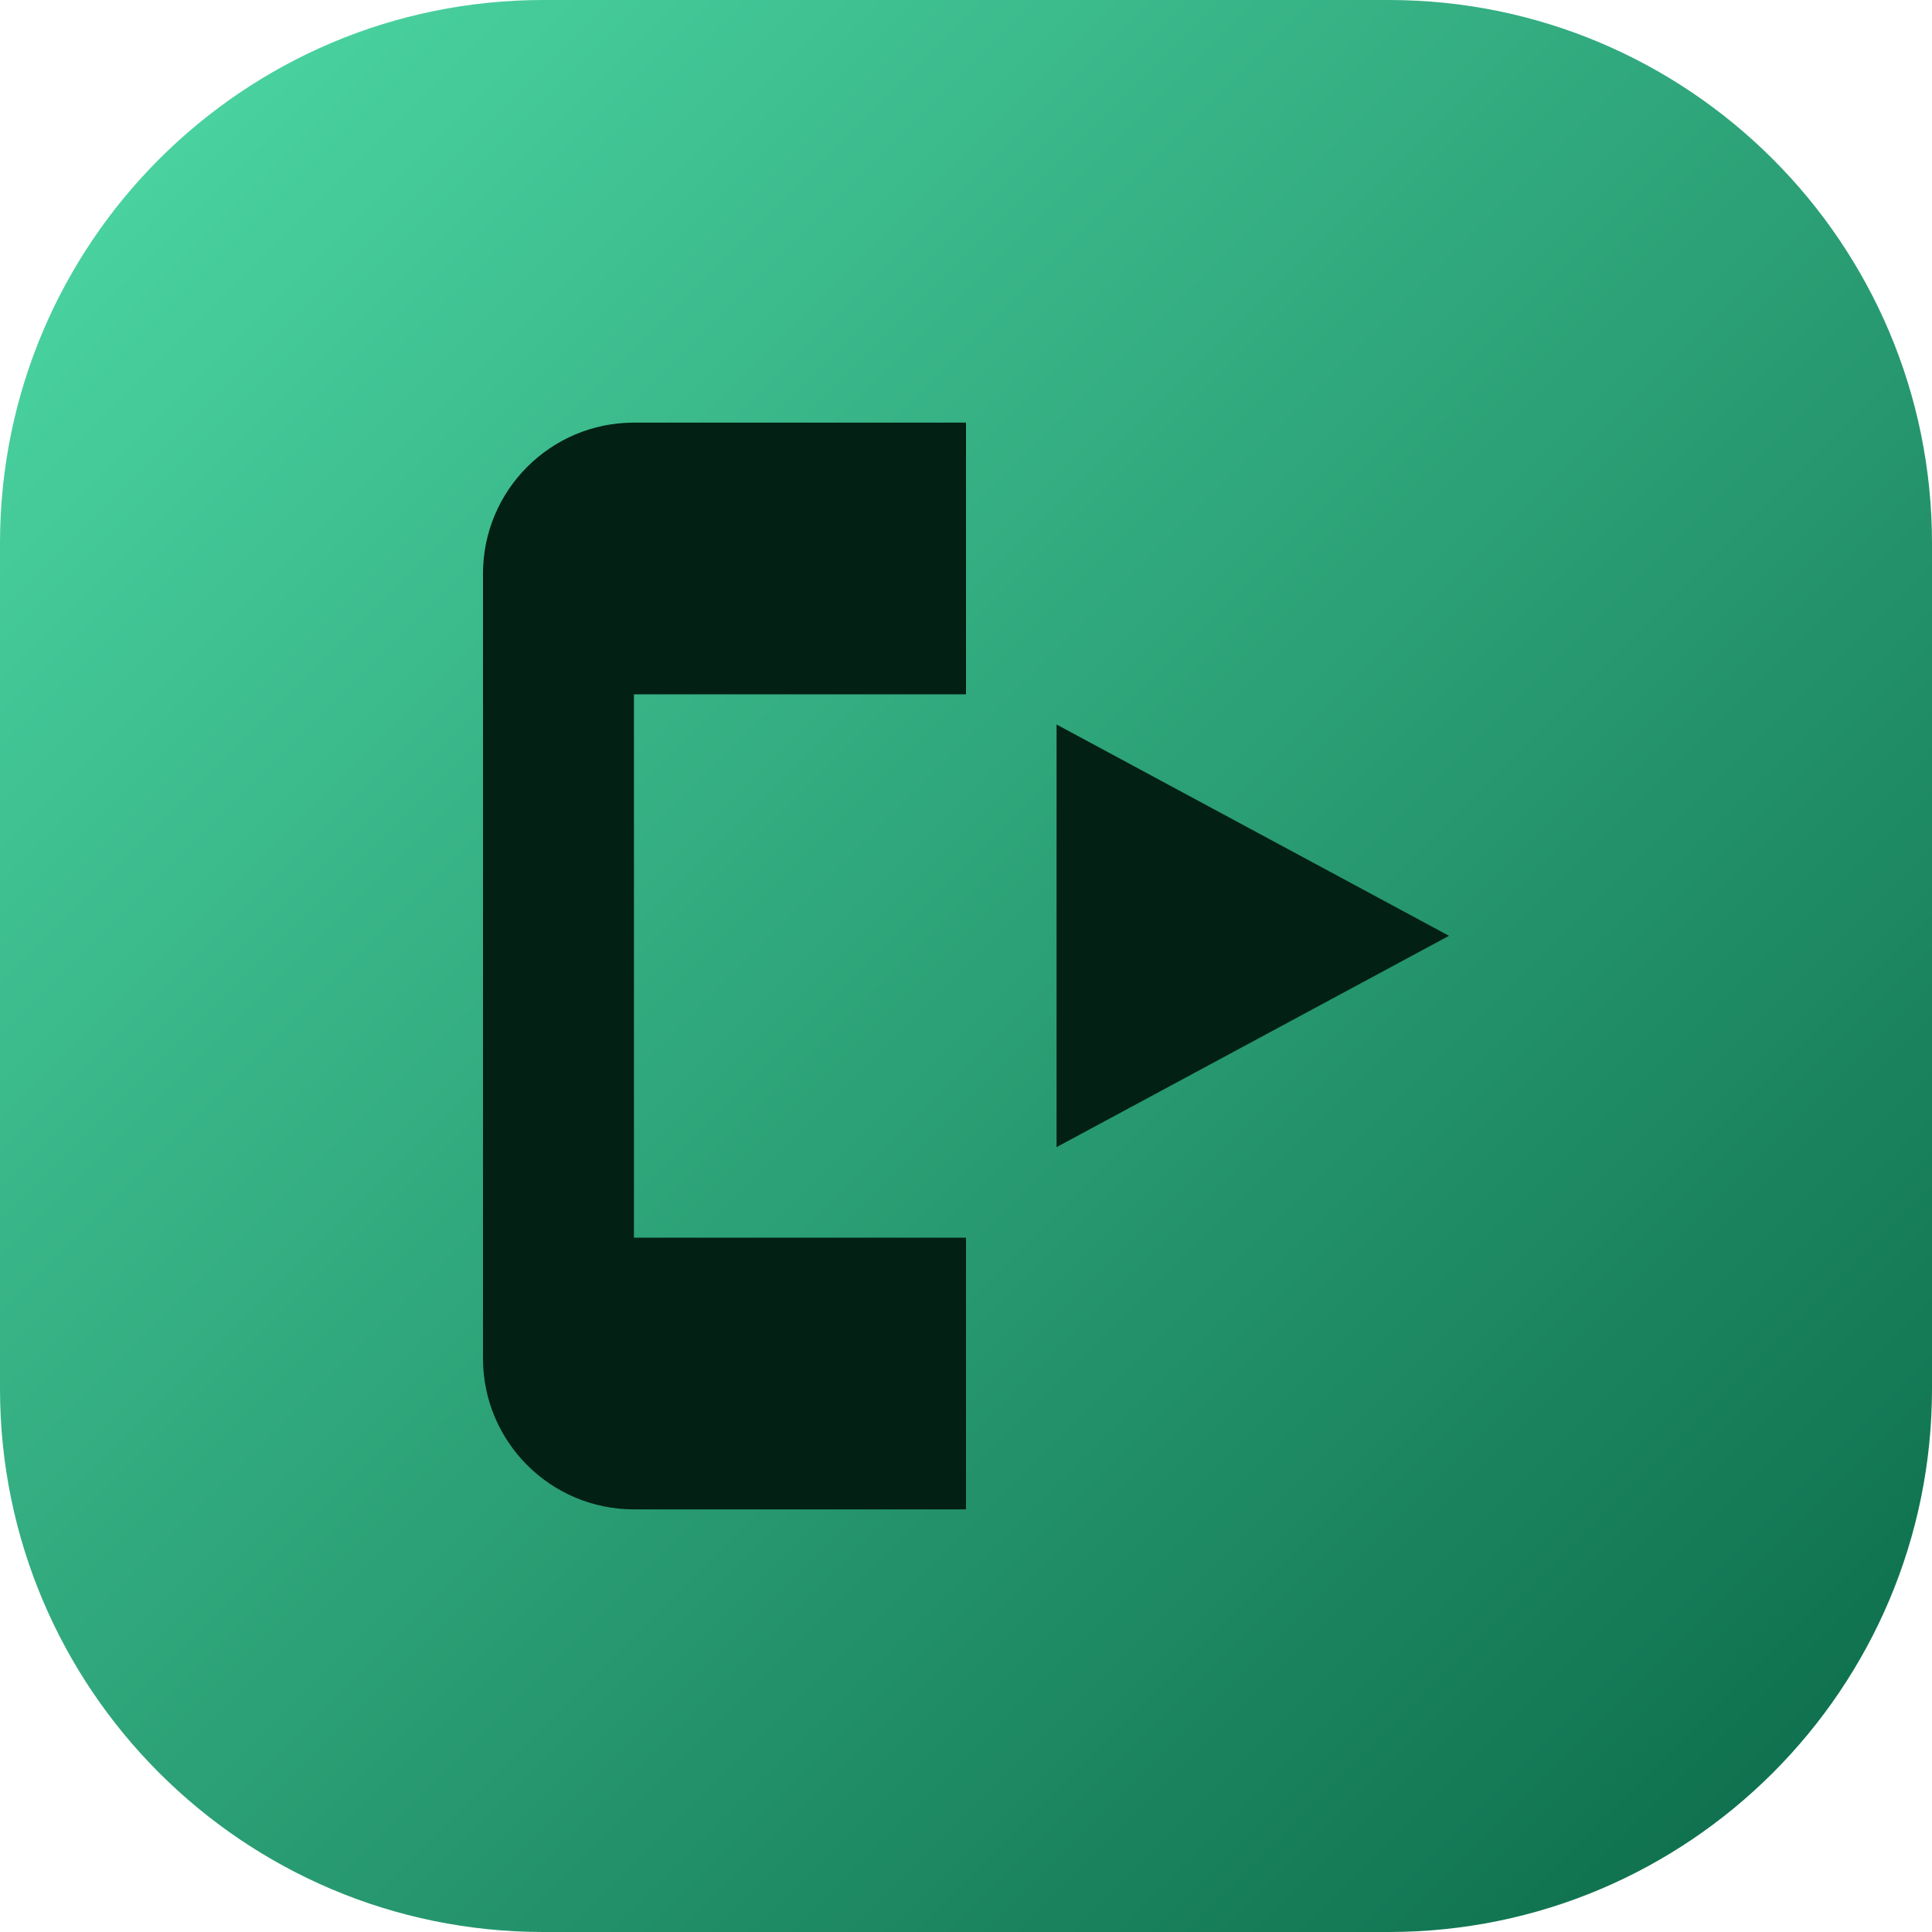
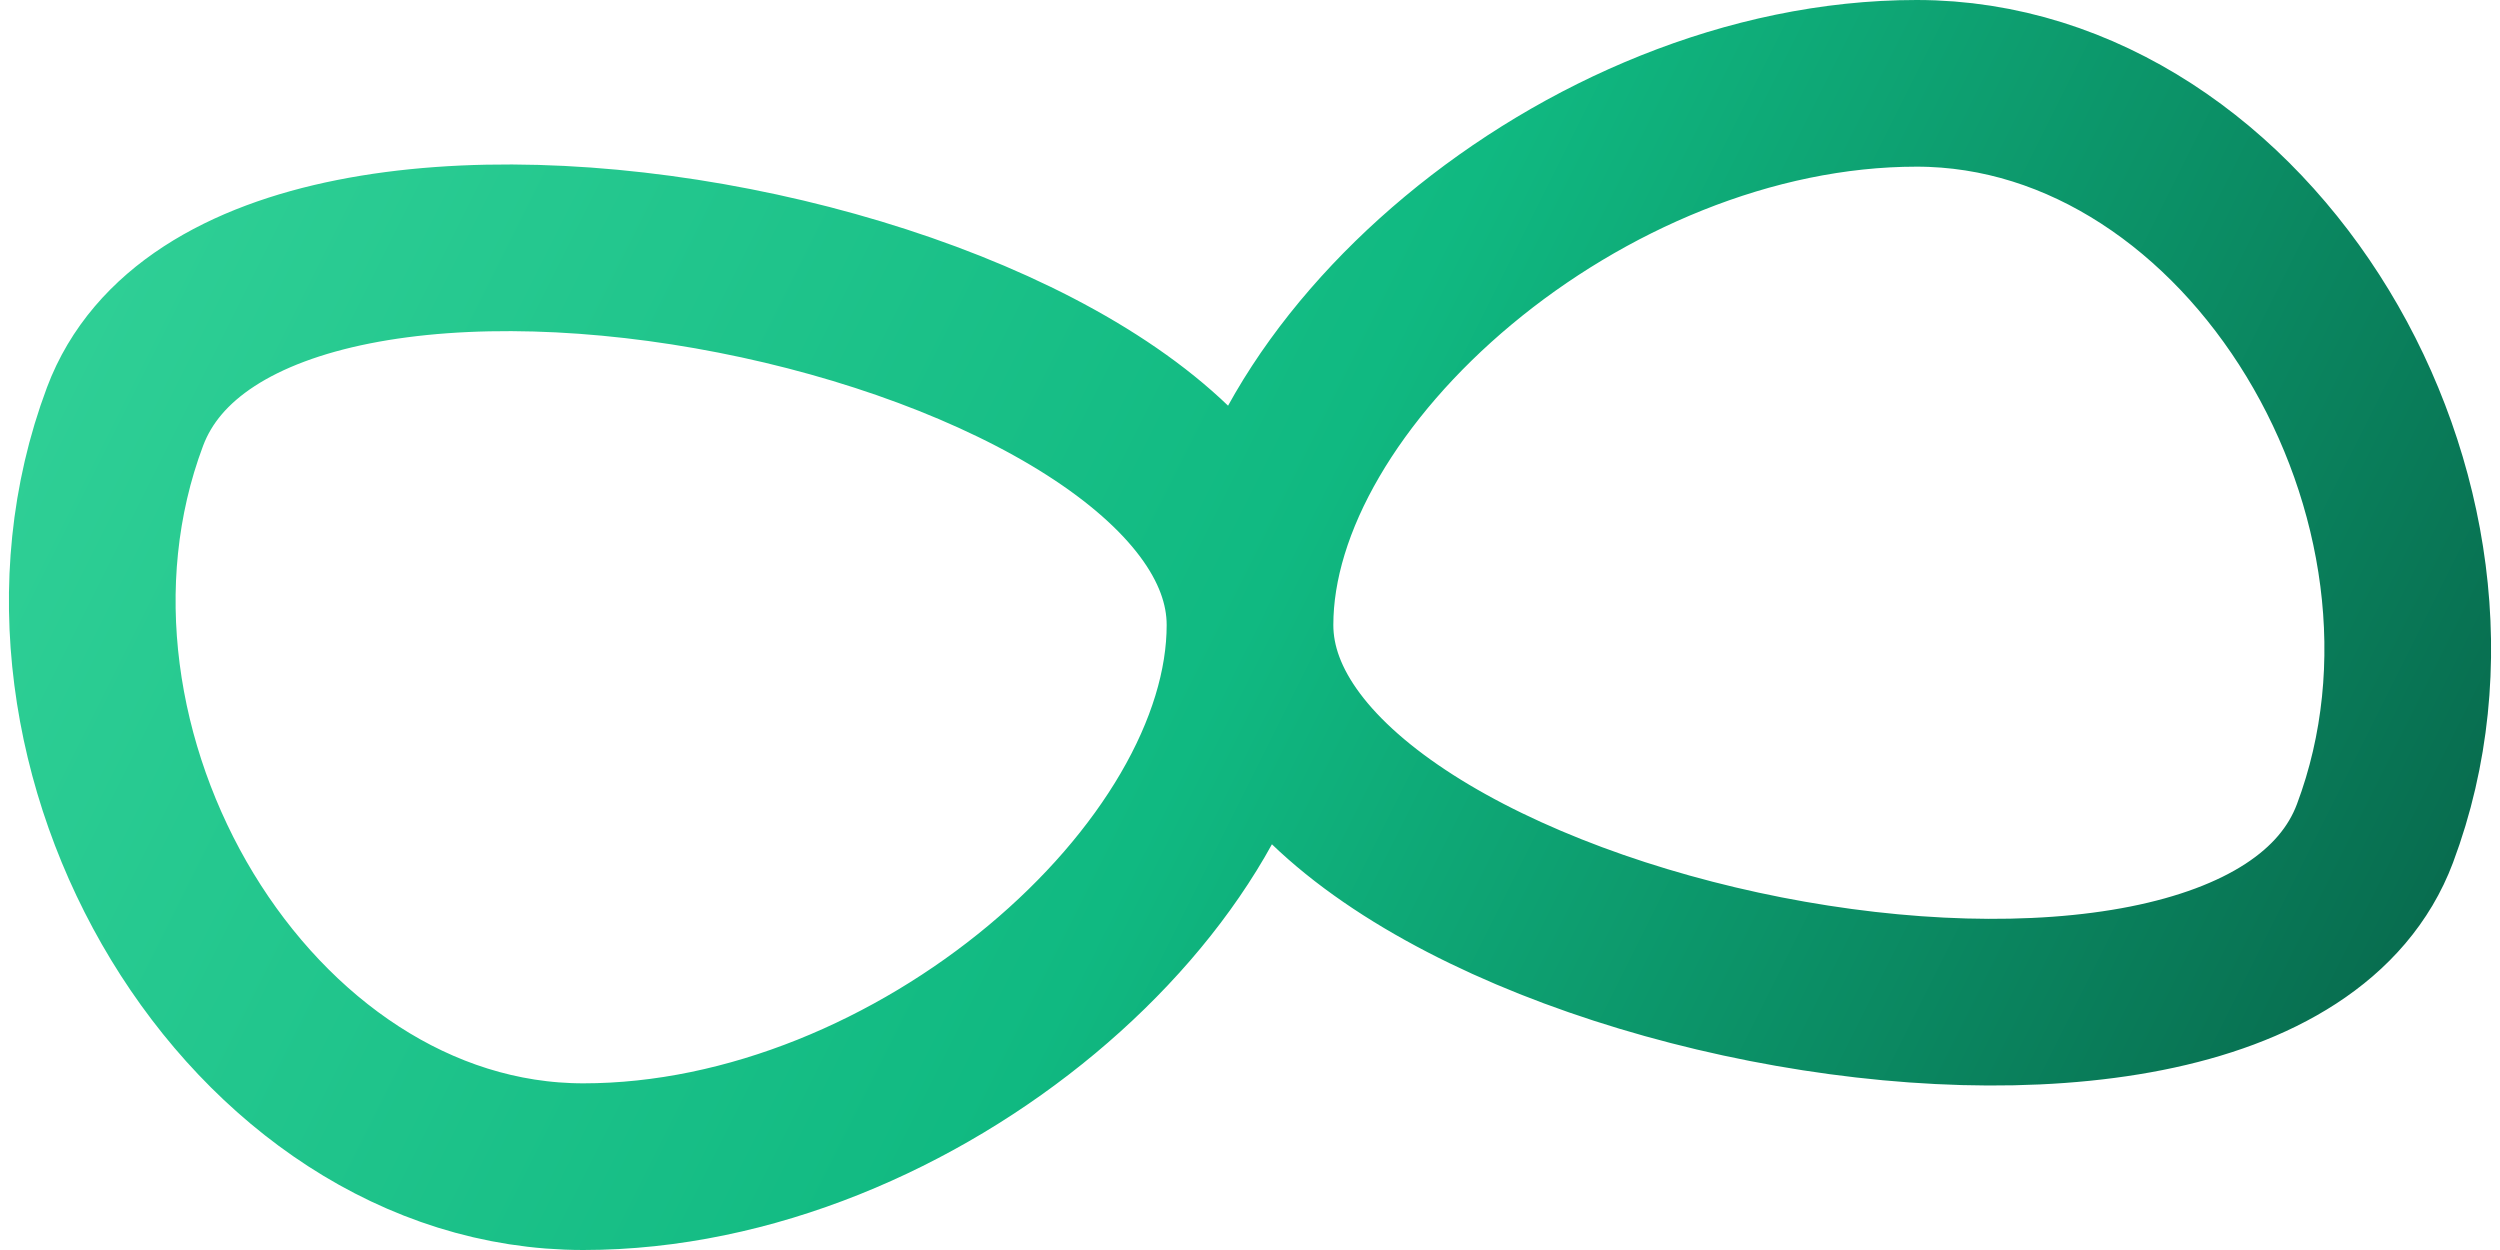
- <svg xmlns="http://www.w3.org/2000/svg" viewBox="0 0 32 32">
+ <svg xmlns="http://www.w3.org/2000/svg" viewBox="0 0 120 60" fill="none">
  <defs>
-     <linearGradient id="g" x1="0" y1="0" x2="1" y2="1">
-       <stop offset="0%" stop-color="#4FDBA8" />
-       <stop offset="100%" stop-color="#0A6847" />
+     <linearGradient id="g" x1="0" y1="0" x2="120" y2="60" gradientUnits="userSpaceOnUse">
+       <stop offset="0%" stop-color="#34d399" />
+       <stop offset="50%" stop-color="#10b981" />
+       <stop offset="100%" stop-color="#065f46" />
    </linearGradient>
  </defs>
-   <rect width="32" height="32" rx="9" fill="url(#g)" />
-   <path d="M8 9.5C8 8.12 9.12 7 10.5 7H16v4.5h-5.5v9H16V25h-5.5A2.5 2.5 0 0 1 8 22.5v-13Z" fill="#032015" />
-   <path d="M17.5 12L24 15.5L17.5 19V12Z" fill="#032015" />
+   <path d="M 60 30 C 60 14, 12 4, 6 20 C 0 36, 12 56, 28 56 C 44 56, 60 42, 60 30 C 60 18, 76 4, 92 4 C 108 4, 120 24, 114 40 C 108 56, 60 46, 60 30" stroke="url(#g)" stroke-width="8" stroke-linecap="round" stroke-linejoin="round" fill="none" />
</svg>
